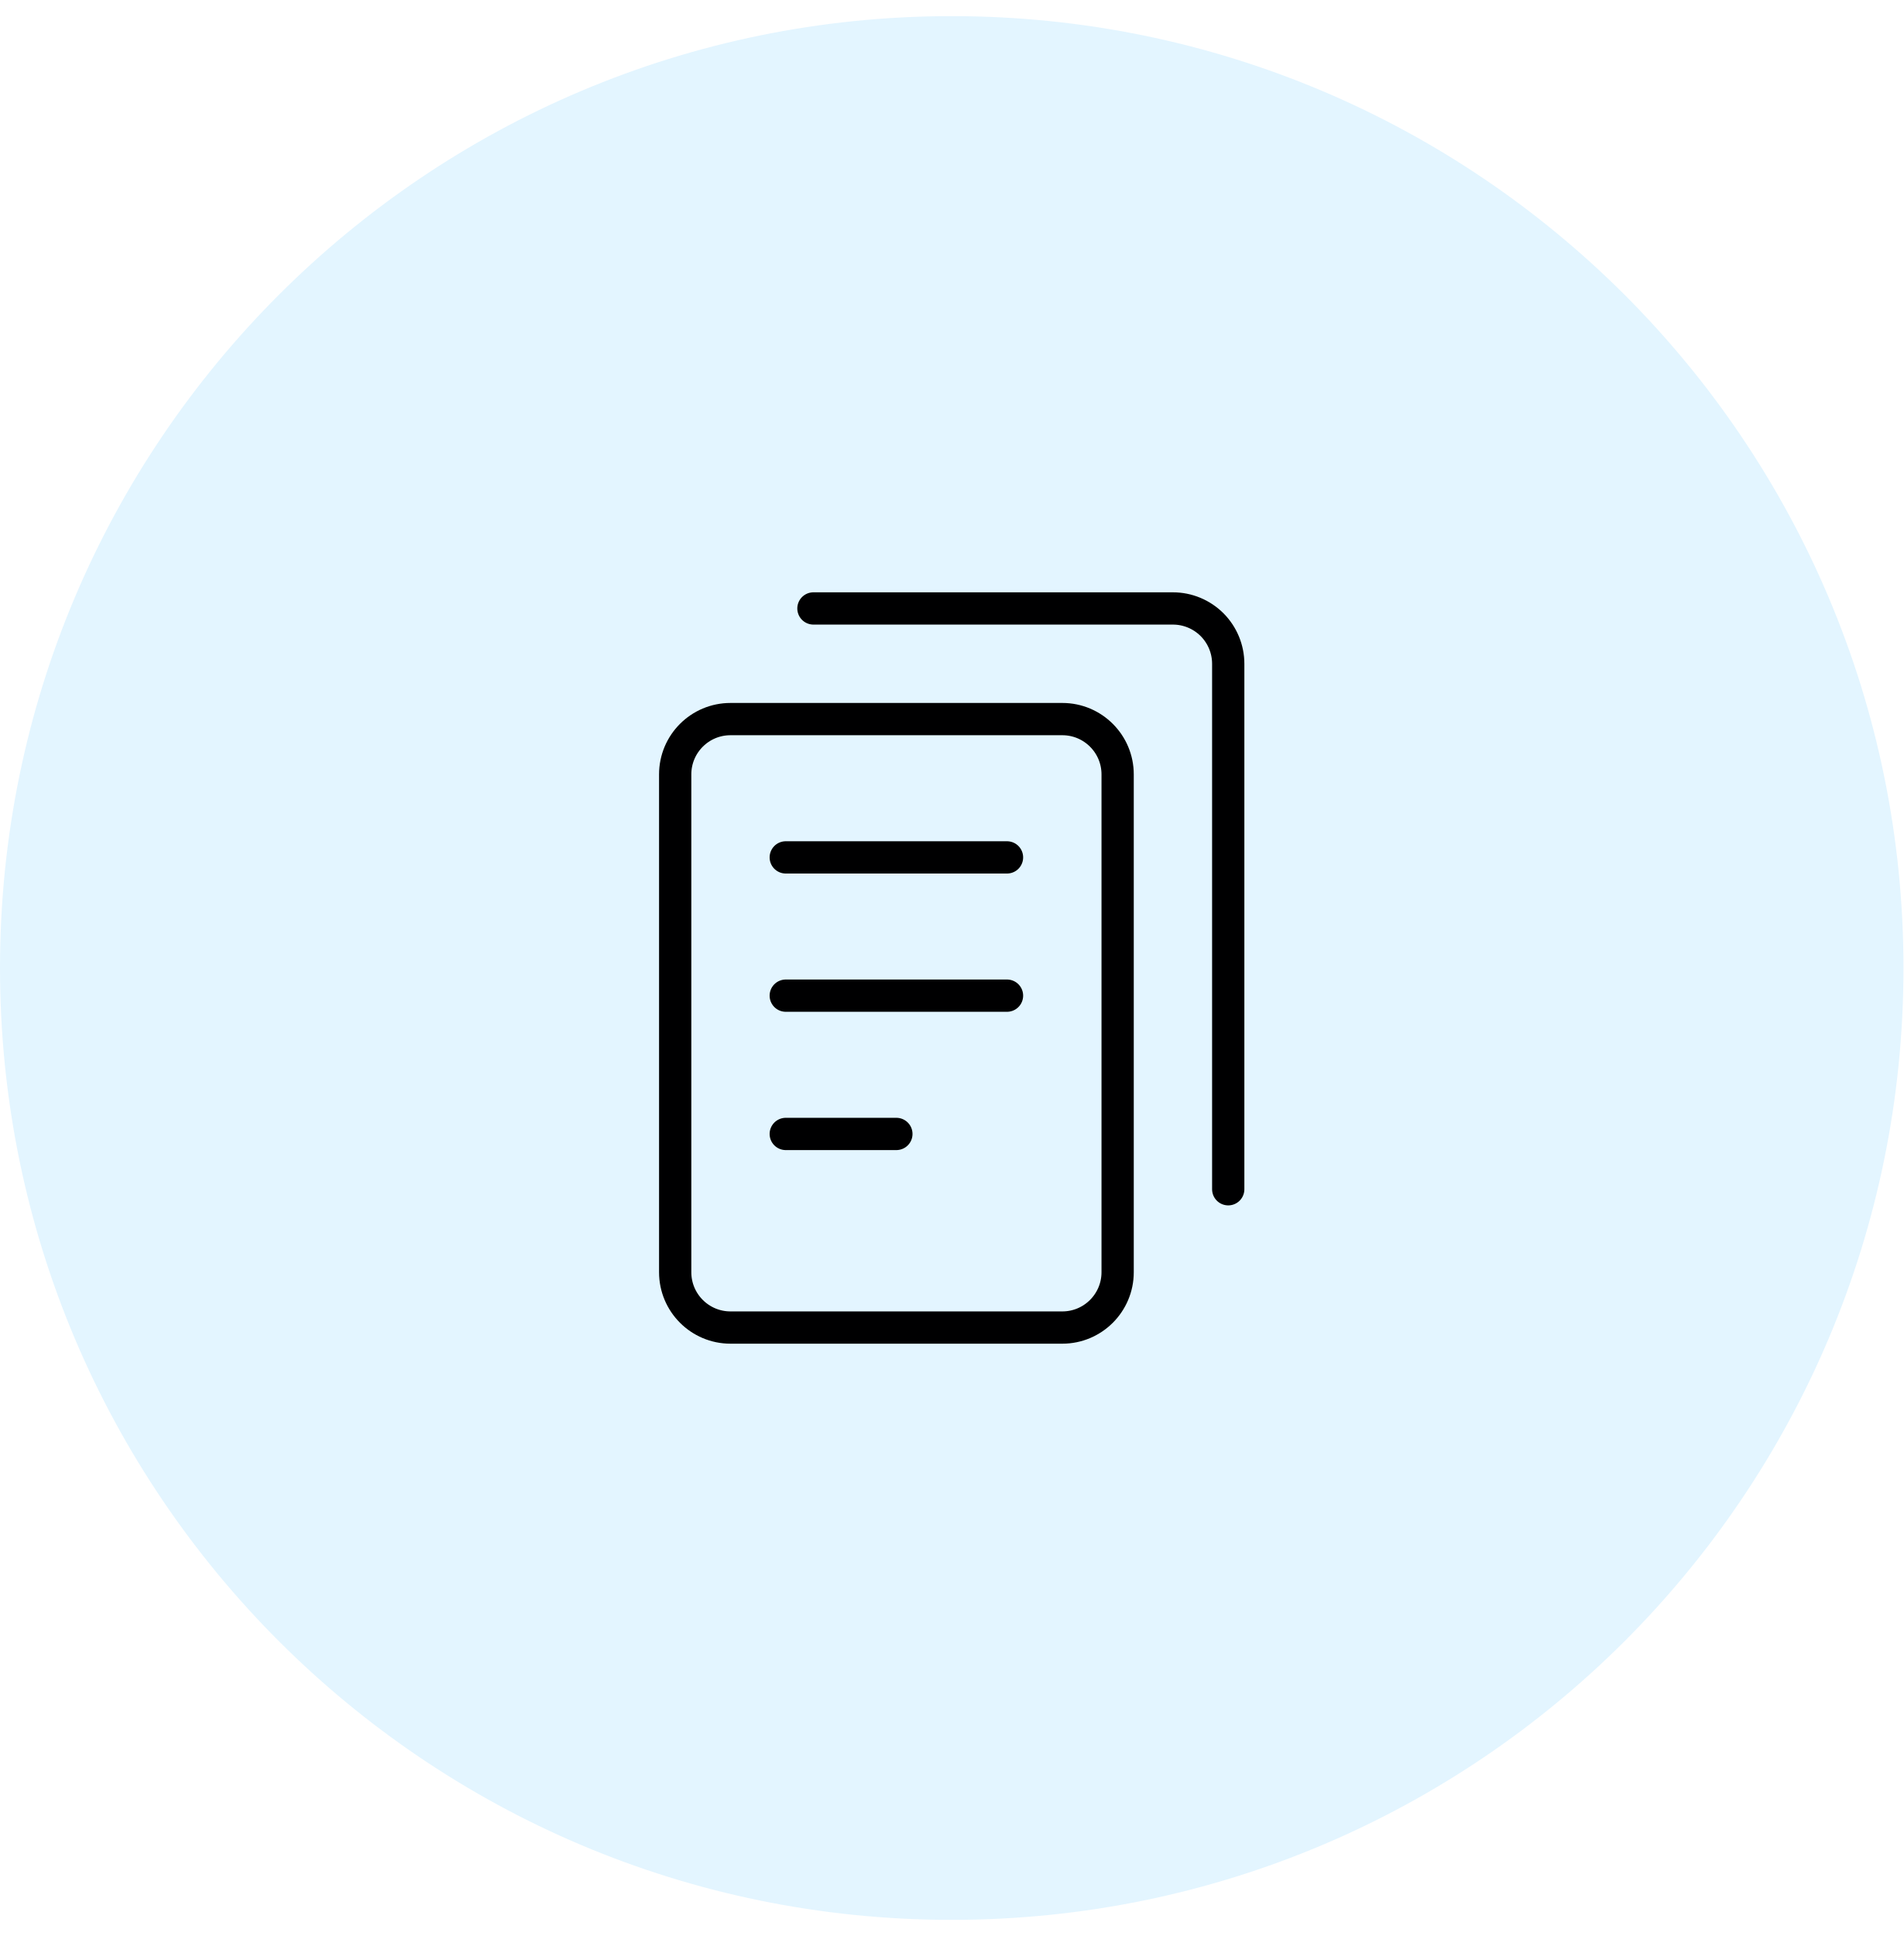
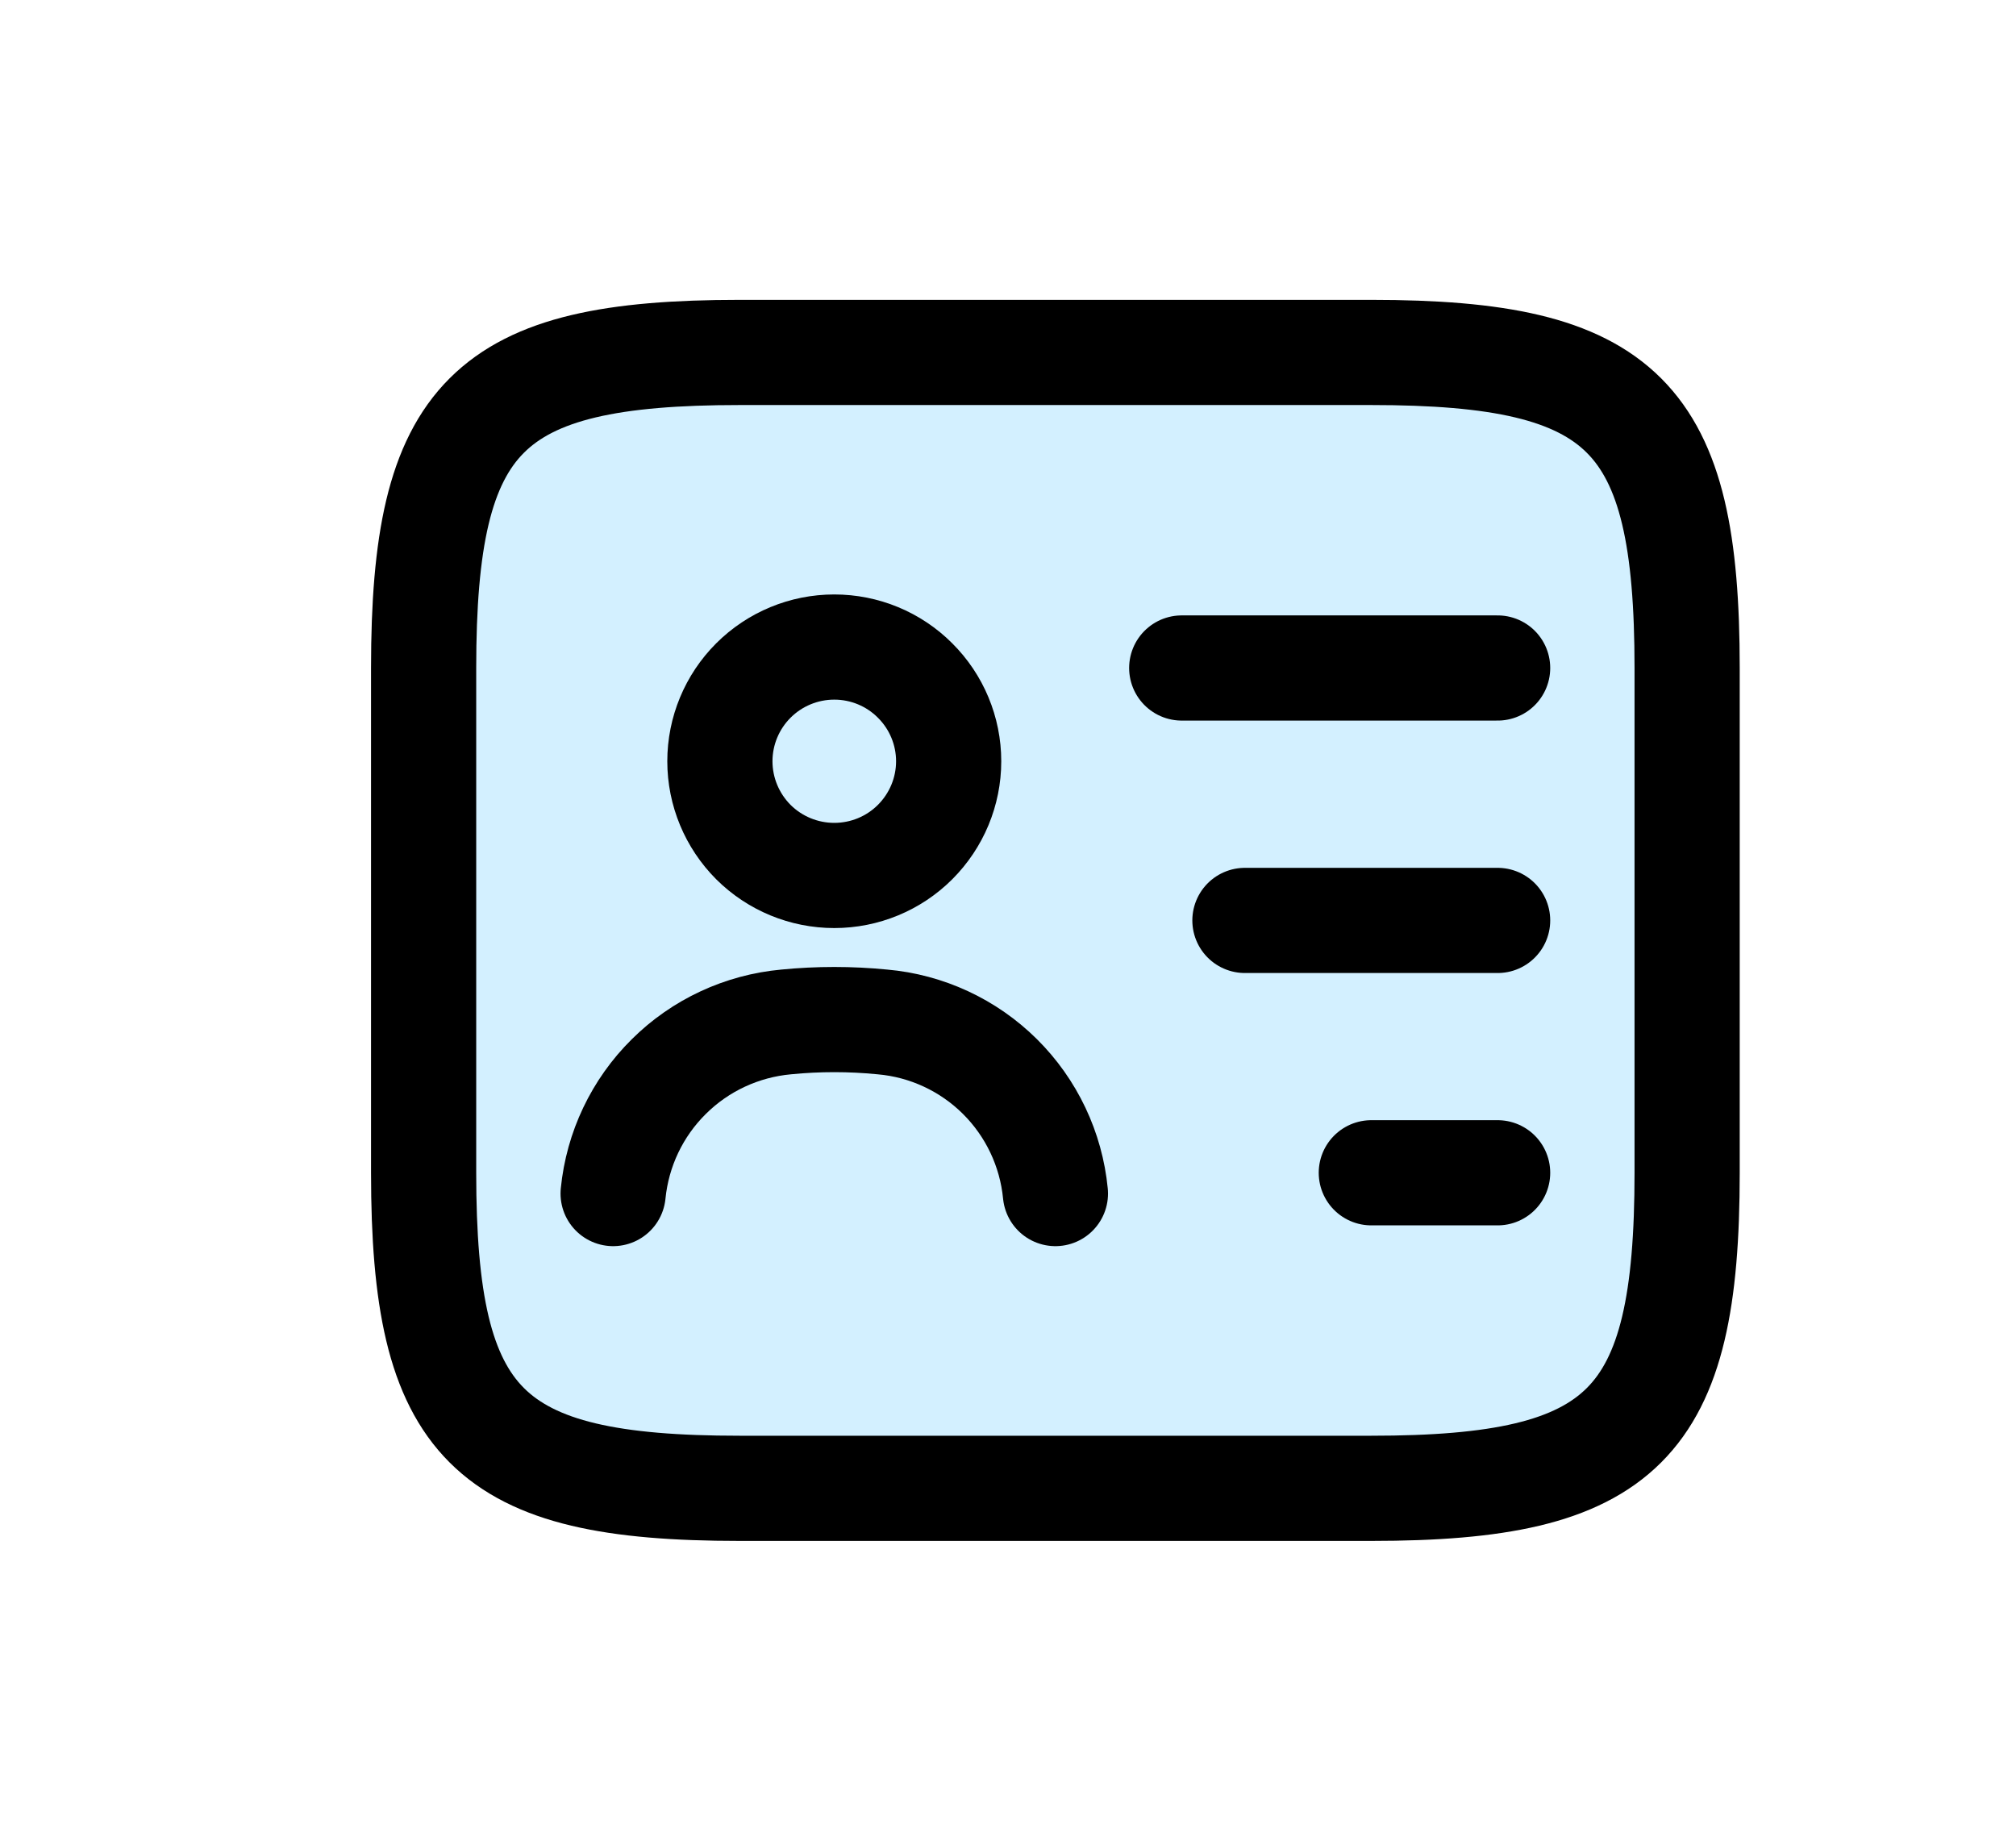
- <svg xmlns="http://www.w3.org/2000/svg" width="59" height="60" viewBox="0 0 59 60" fill="none">
-   <rect y="0.5" width="59" height="59" rx="29.5" fill="#E3F5FF" />
-   <path d="M32.928 22.286H22.642C21.695 22.286 20.928 23.053 20.928 24V39.428C20.928 40.375 21.695 41.143 22.642 41.143H32.928C33.874 41.143 34.642 40.375 34.642 39.428V24C34.642 23.053 33.874 22.286 32.928 22.286Z" stroke="#000001" stroke-linecap="round" stroke-linejoin="round" />
-   <path d="M24.355 26.572H31.213" stroke="#000001" stroke-linecap="round" stroke-linejoin="round" />
-   <path d="M24.355 30.857H31.213" stroke="#000001" stroke-linecap="round" stroke-linejoin="round" />
-   <path d="M24.355 35.143H27.784" stroke="#000001" stroke-linecap="round" stroke-linejoin="round" />
-   <path d="M25.213 18.857H36.356C36.81 18.857 37.246 19.038 37.568 19.359C37.889 19.681 38.07 20.117 38.07 20.572V36.857" stroke="#000001" stroke-linecap="round" stroke-linejoin="round" />
+ <svg xmlns="http://www.w3.org/2000/svg" width="23" height="21" viewBox="0 0 23 21" fill="none">
+   <path d="M15.645 16.98H8.437C5.553 16.98 4.833 16.261 4.833 13.38V7.621C4.833 4.741 5.553 4.021 8.437 4.021H15.645C18.528 4.021 19.248 4.741 19.248 7.621V13.38C19.248 16.261 18.528 16.98 15.645 16.98ZM13.482 7.621H17.086H13.482ZM14.203 10.501H17.086H14.203ZM15.645 13.38H17.086H15.645Z" fill="#D3F0FF" />
+   <path d="M13.482 7.621H17.086M14.203 10.501H17.086M15.645 13.38H17.086M15.645 16.98H8.437C5.553 16.98 4.833 16.261 4.833 13.38V7.621C4.833 4.741 5.553 4.021 8.437 4.021H15.645C18.528 4.021 19.248 4.741 19.248 7.621V13.38C19.248 16.261 18.528 16.98 15.645 16.98Z" stroke="black" stroke-width="1.2" stroke-linecap="round" stroke-linejoin="round" />
+   <path d="M9.518 9.988C9.864 9.988 10.196 9.851 10.44 9.607C10.685 9.362 10.823 9.031 10.823 8.685C10.823 8.339 10.685 8.008 10.44 7.764C10.196 7.519 9.864 7.382 9.518 7.382C9.172 7.382 8.84 7.519 8.595 7.764C8.351 8.008 8.213 8.339 8.213 8.685C8.213 9.031 8.351 9.362 8.595 9.607C8.84 9.851 9.172 9.988 9.518 9.988ZM12.041 13.617C11.992 13.112 11.768 12.639 11.407 12.281C11.047 11.924 10.572 11.703 10.066 11.659C9.701 11.623 9.334 11.623 8.97 11.659C8.464 11.705 7.99 11.925 7.63 12.283C7.269 12.64 7.045 13.112 6.995 13.617" fill="#D3F0FF" />
+   <path d="M12.041 13.617C11.992 13.112 11.768 12.639 11.407 12.281C11.047 11.924 10.572 11.703 10.066 11.659C9.701 11.623 9.334 11.623 8.97 11.659C8.464 11.705 7.99 11.925 7.63 12.283C7.269 12.64 7.045 13.112 6.995 13.617M9.518 9.988C9.864 9.988 10.196 9.851 10.44 9.607C10.685 9.362 10.823 9.031 10.823 8.685C10.823 8.339 10.685 8.008 10.44 7.764C10.196 7.519 9.864 7.382 9.518 7.382C9.172 7.382 8.84 7.519 8.595 7.764C8.351 8.008 8.213 8.339 8.213 8.685C8.213 9.031 8.351 9.362 8.595 9.607C8.84 9.851 9.172 9.988 9.518 9.988V9.988Z" stroke="black" stroke-width="1.2" stroke-linecap="round" stroke-linejoin="round" />
</svg>
